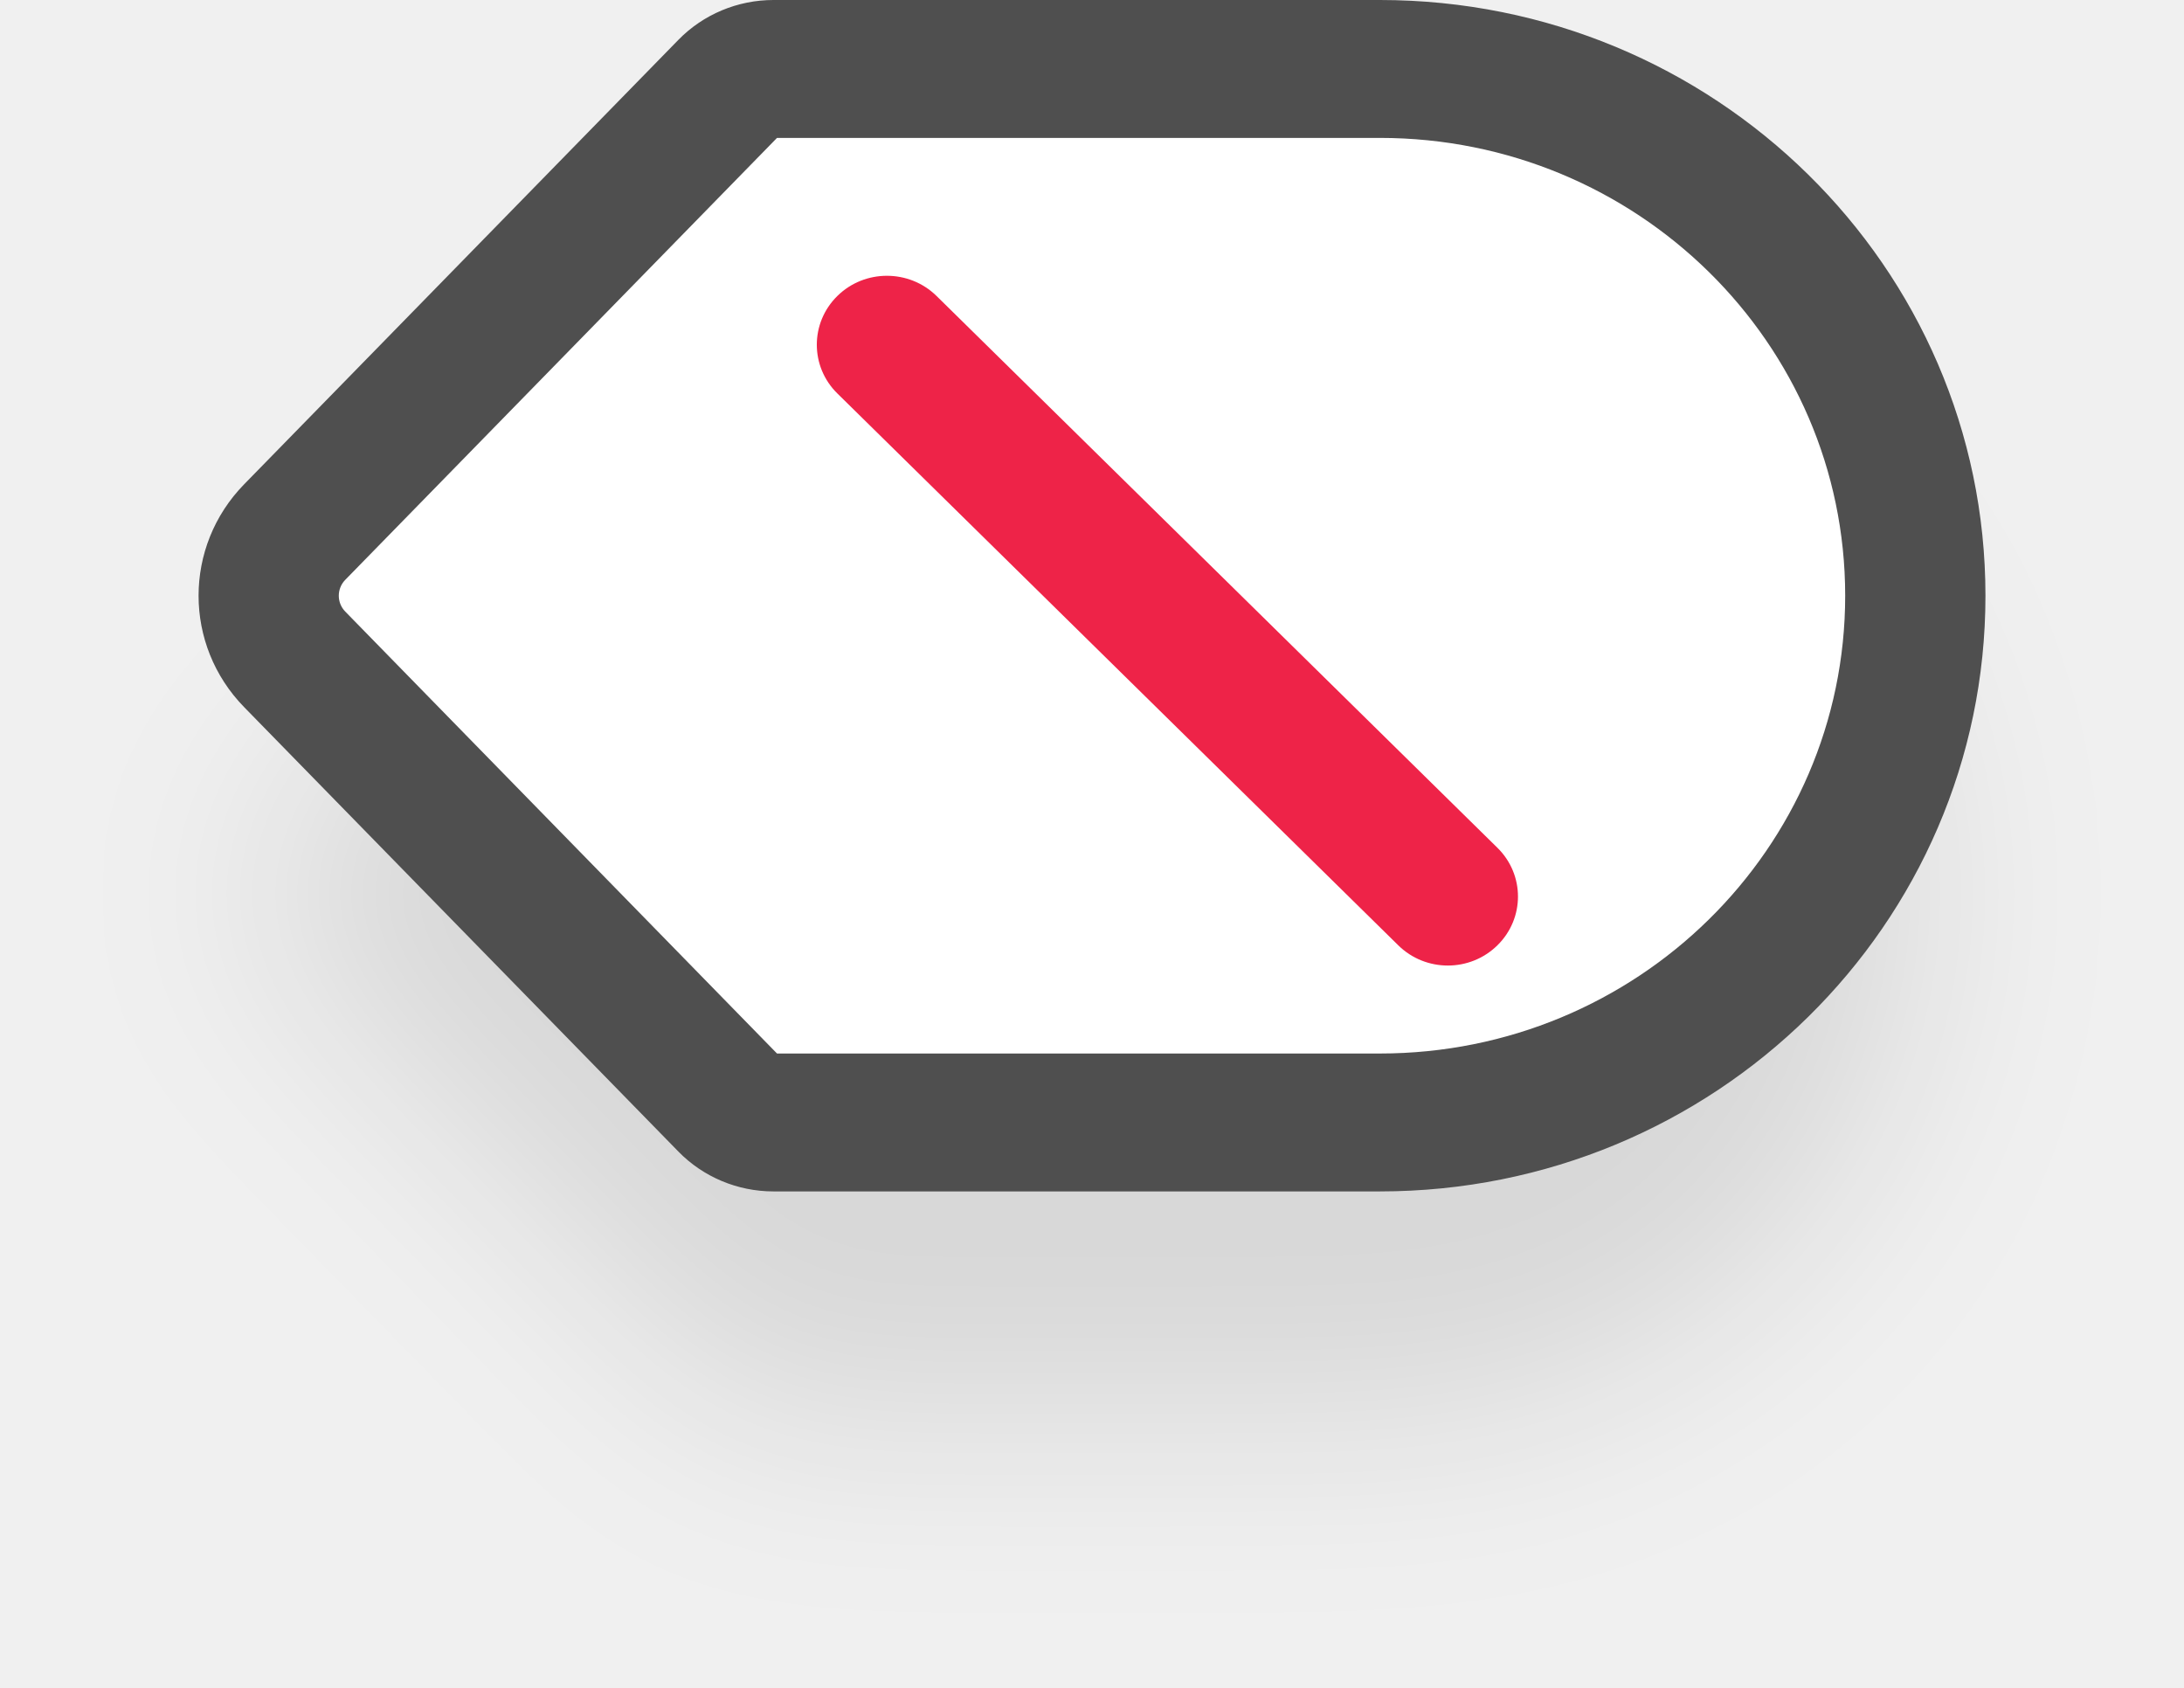
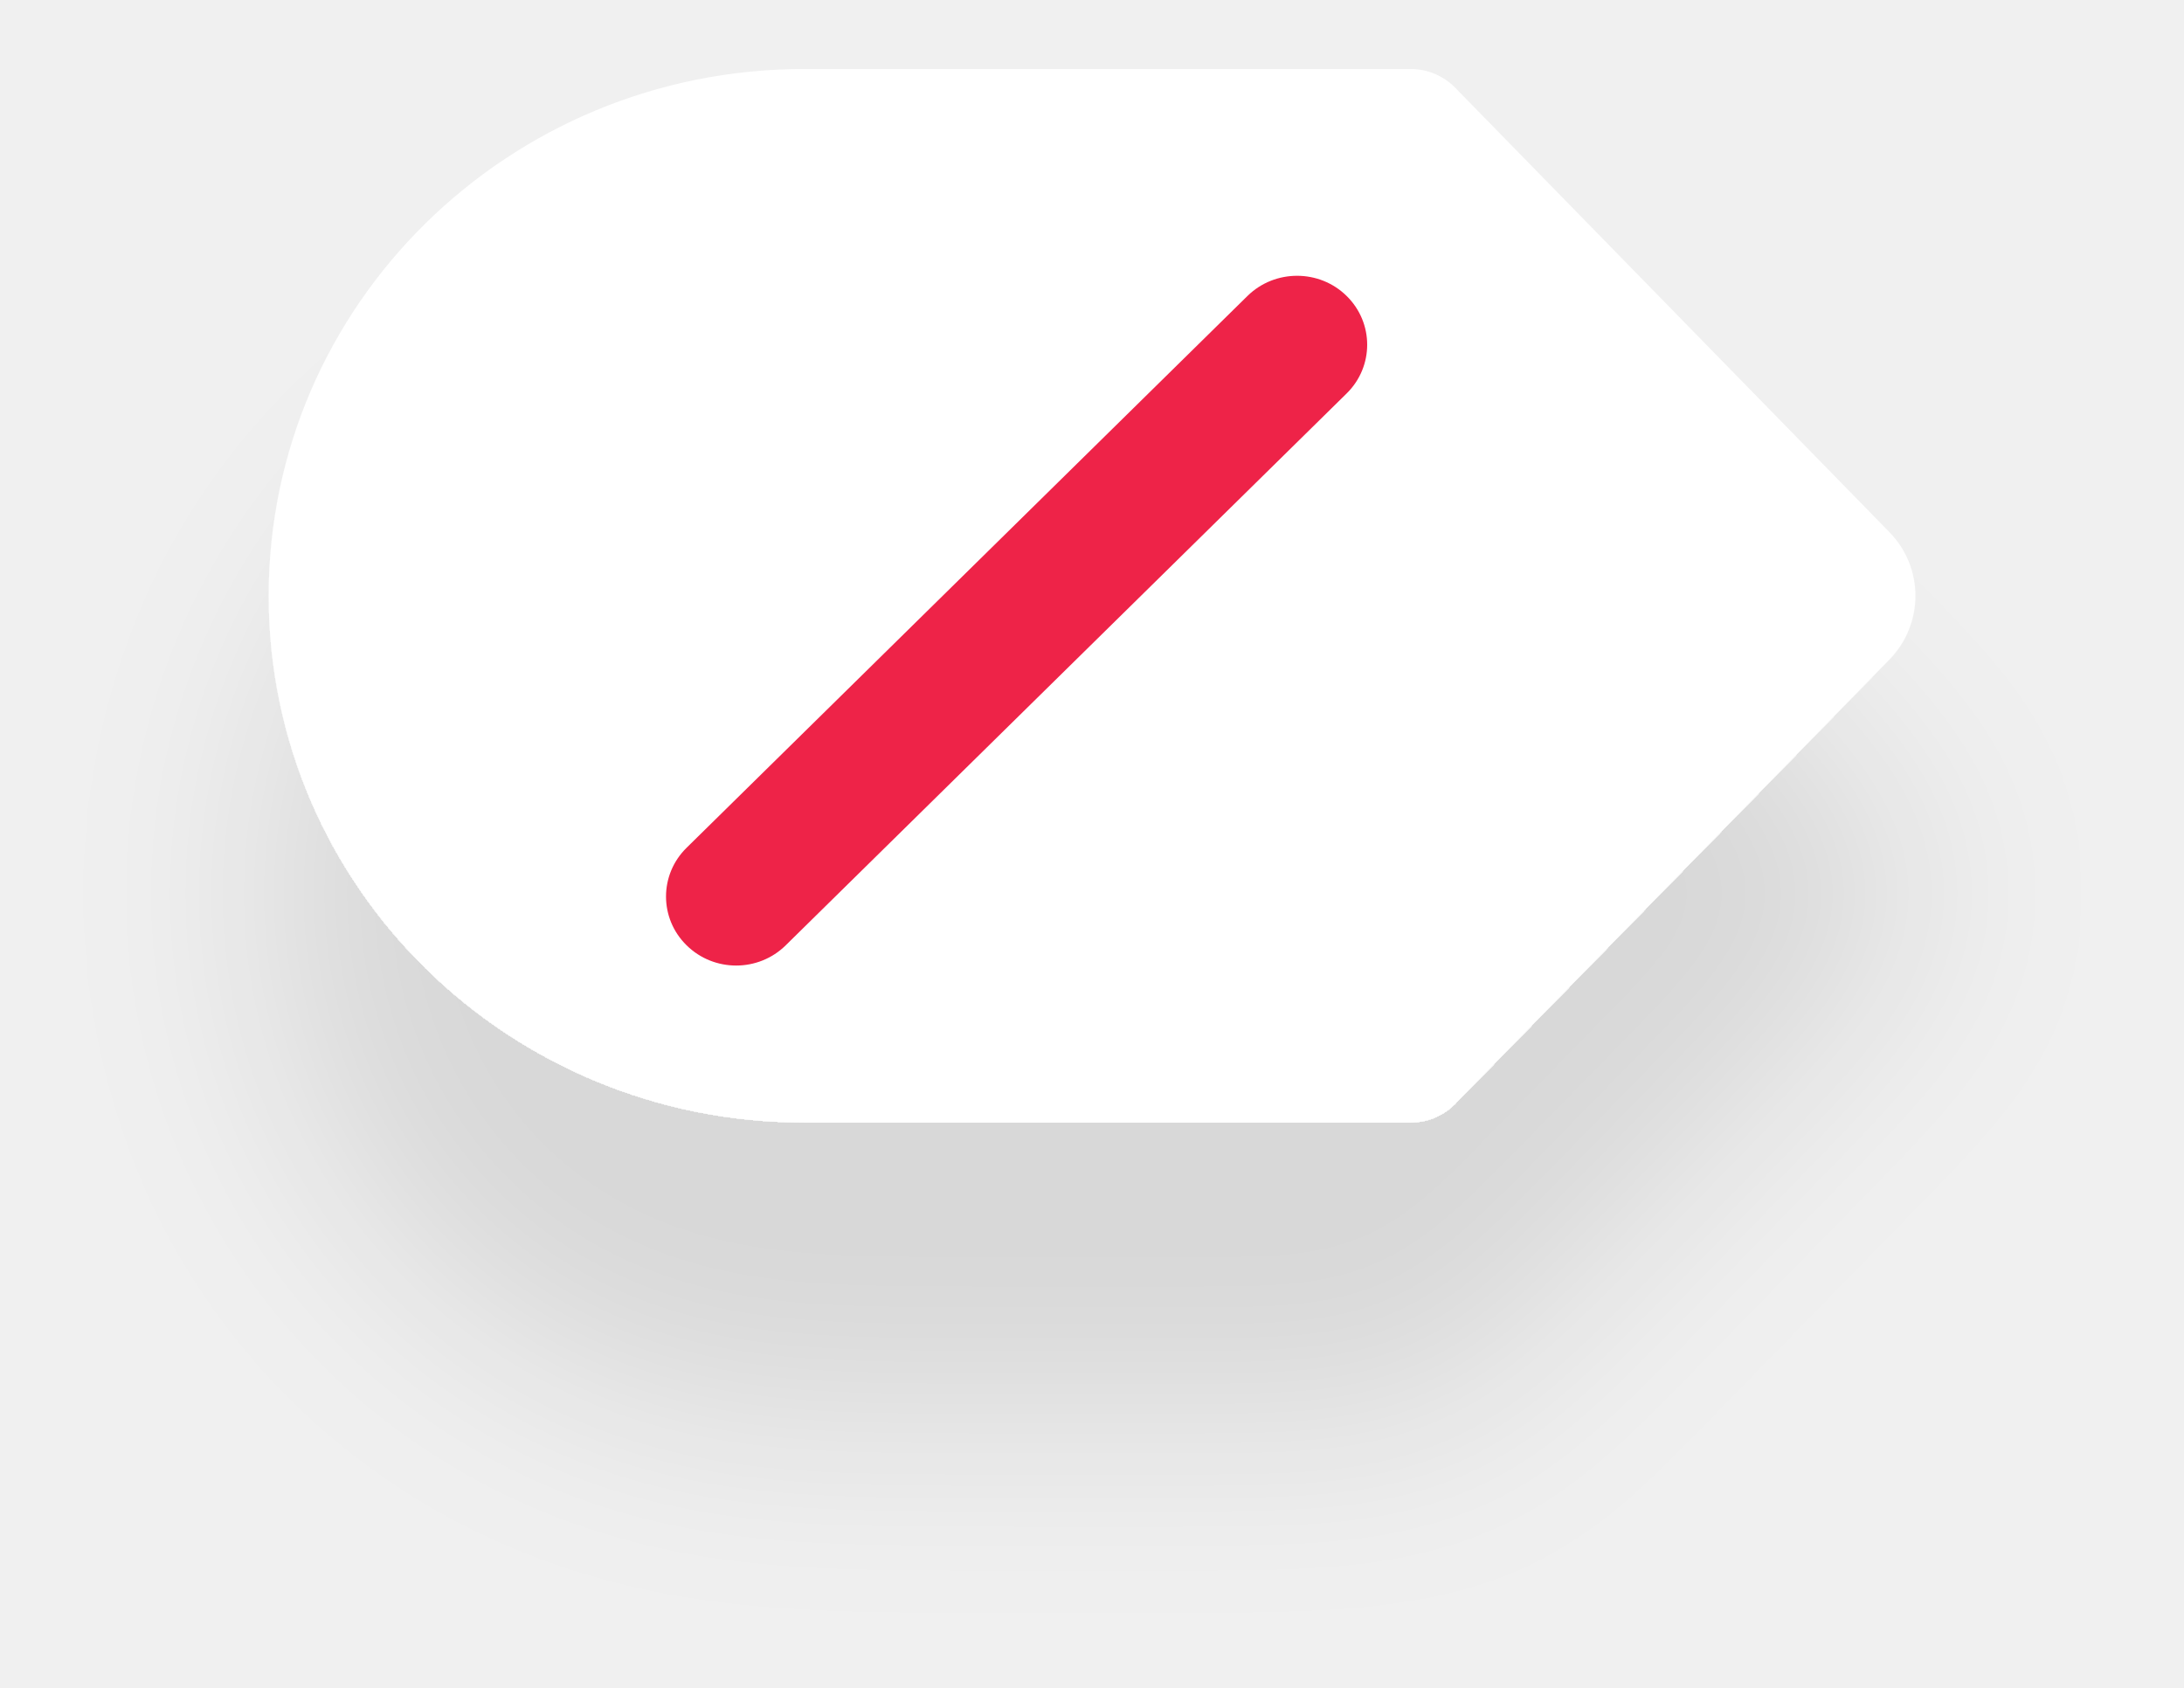
<svg xmlns="http://www.w3.org/2000/svg" width="22" height="17" viewBox="0 0 22 17" fill="none">
  <g filter="url(#filter0_d_3607_16725)">
-     <path d="M19.293 6.001C19.293 3.071 16.878 0.695 13.899 0.695H7.791C7.621 0.695 7.46 0.763 7.342 0.883L2.968 5.359C2.618 5.717 2.618 6.284 2.968 6.643L7.342 11.118C7.46 11.238 7.621 11.306 7.791 11.306L13.899 11.306C16.878 11.306 19.293 8.931 19.293 6.001Z" fill="white" />
+     <path d="M2.707 6.001C2.707 3.071 5.122 0.695 8.101 0.695H14.209C14.379 0.695 14.54 0.763 14.658 0.883L19.032 5.359C19.382 5.717 19.382 6.284 19.032 6.643L14.658 11.118C14.54 11.238 14.379 11.306 14.209 11.306L8.101 11.306C5.122 11.306 2.707 8.931 2.707 6.001Z" fill="white" />
  </g>
-   <path fill-rule="evenodd" clip-rule="evenodd" d="M20 6C20 2.686 17.269 0 13.9 0H7.791C7.43 0 7.084 0.145 6.834 0.401L2.46 4.877C1.847 5.504 1.847 6.496 2.46 7.123L6.834 11.599C7.084 11.855 7.43 12 7.791 12L13.9 12C17.269 12 20 9.314 20 6ZM13.9 1.389C16.489 1.389 18.587 3.454 18.587 6C18.587 8.546 16.489 10.611 13.9 10.611H7.827L3.478 6.16C3.391 6.071 3.391 5.929 3.478 5.84L7.827 1.389H13.9Z" fill="#4F4F4F" />
-   <path fill-rule="evenodd" clip-rule="evenodd" d="M8.435 2.981C8.159 3.252 8.159 3.692 8.435 3.963L14.085 9.521C14.361 9.793 14.808 9.793 15.084 9.521C15.36 9.25 15.36 8.81 15.084 8.539L9.434 2.981C9.158 2.71 8.71 2.71 8.435 2.981Z" fill="#EE2348" />
+   <path fill-rule="evenodd" clip-rule="evenodd" d="M2 6C2 2.686 4.731 0 8.1 0H14.209C14.57 0 14.916 0.145 15.166 0.401L19.54 4.877C20.153 5.504 20.153 6.496 19.54 7.123L15.166 11.599C14.916 11.855 14.57 12 14.209 12L8.1 12C4.731 12 2 9.314 2 6ZM8.1 1.389C5.511 1.389 3.413 3.454 3.413 6C3.413 8.546 5.511 10.611 8.1 10.611H14.173L18.522 6.16C18.609 6.071 18.609 5.929 18.522 5.84L14.173 1.389H8.1Z" fill="current" />
+   <path fill-rule="evenodd" clip-rule="evenodd" d="M13.565 2.981C13.841 3.252 13.841 3.692 13.565 3.963L7.915 9.521C7.639 9.793 7.192 9.793 6.916 9.521C6.64 9.25 6.64 8.81 6.916 8.539L12.566 2.981C12.842 2.71 13.29 2.71 13.565 2.981Z" fill="#EE2348" />
  <defs>
-     <filter id="filter0_d_3607_16725" x="0.705" y="0.695" width="20.588" height="15.609" filterUnits="userSpaceOnUse" color-interpolation-filters="sRGB">
+     <filter id="filter0_d_3607_16725" x="0.707" y="0.695" width="20.588" height="15.609" filterUnits="userSpaceOnUse" color-interpolation-filters="sRGB">
      <feFlood flood-opacity="0" result="BackgroundImageFix" />
      <feColorMatrix in="SourceAlpha" type="matrix" values="0 0 0 0 0 0 0 0 0 0 0 0 0 0 0 0 0 0 127 0" result="hardAlpha" />
      <feOffset dy="3" />
      <feGaussianBlur stdDeviation="1" />
      <feComposite in2="hardAlpha" operator="out" />
      <feColorMatrix type="matrix" values="0 0 0 0 0 0 0 0 0 0 0 0 0 0 0 0 0 0 0.1 0" />
      <feBlend mode="normal" in2="BackgroundImageFix" result="effect1_dropShadow_3607_16725" />
      <feBlend mode="normal" in="SourceGraphic" in2="effect1_dropShadow_3607_16725" result="shape" />
    </filter>
  </defs>
</svg>
